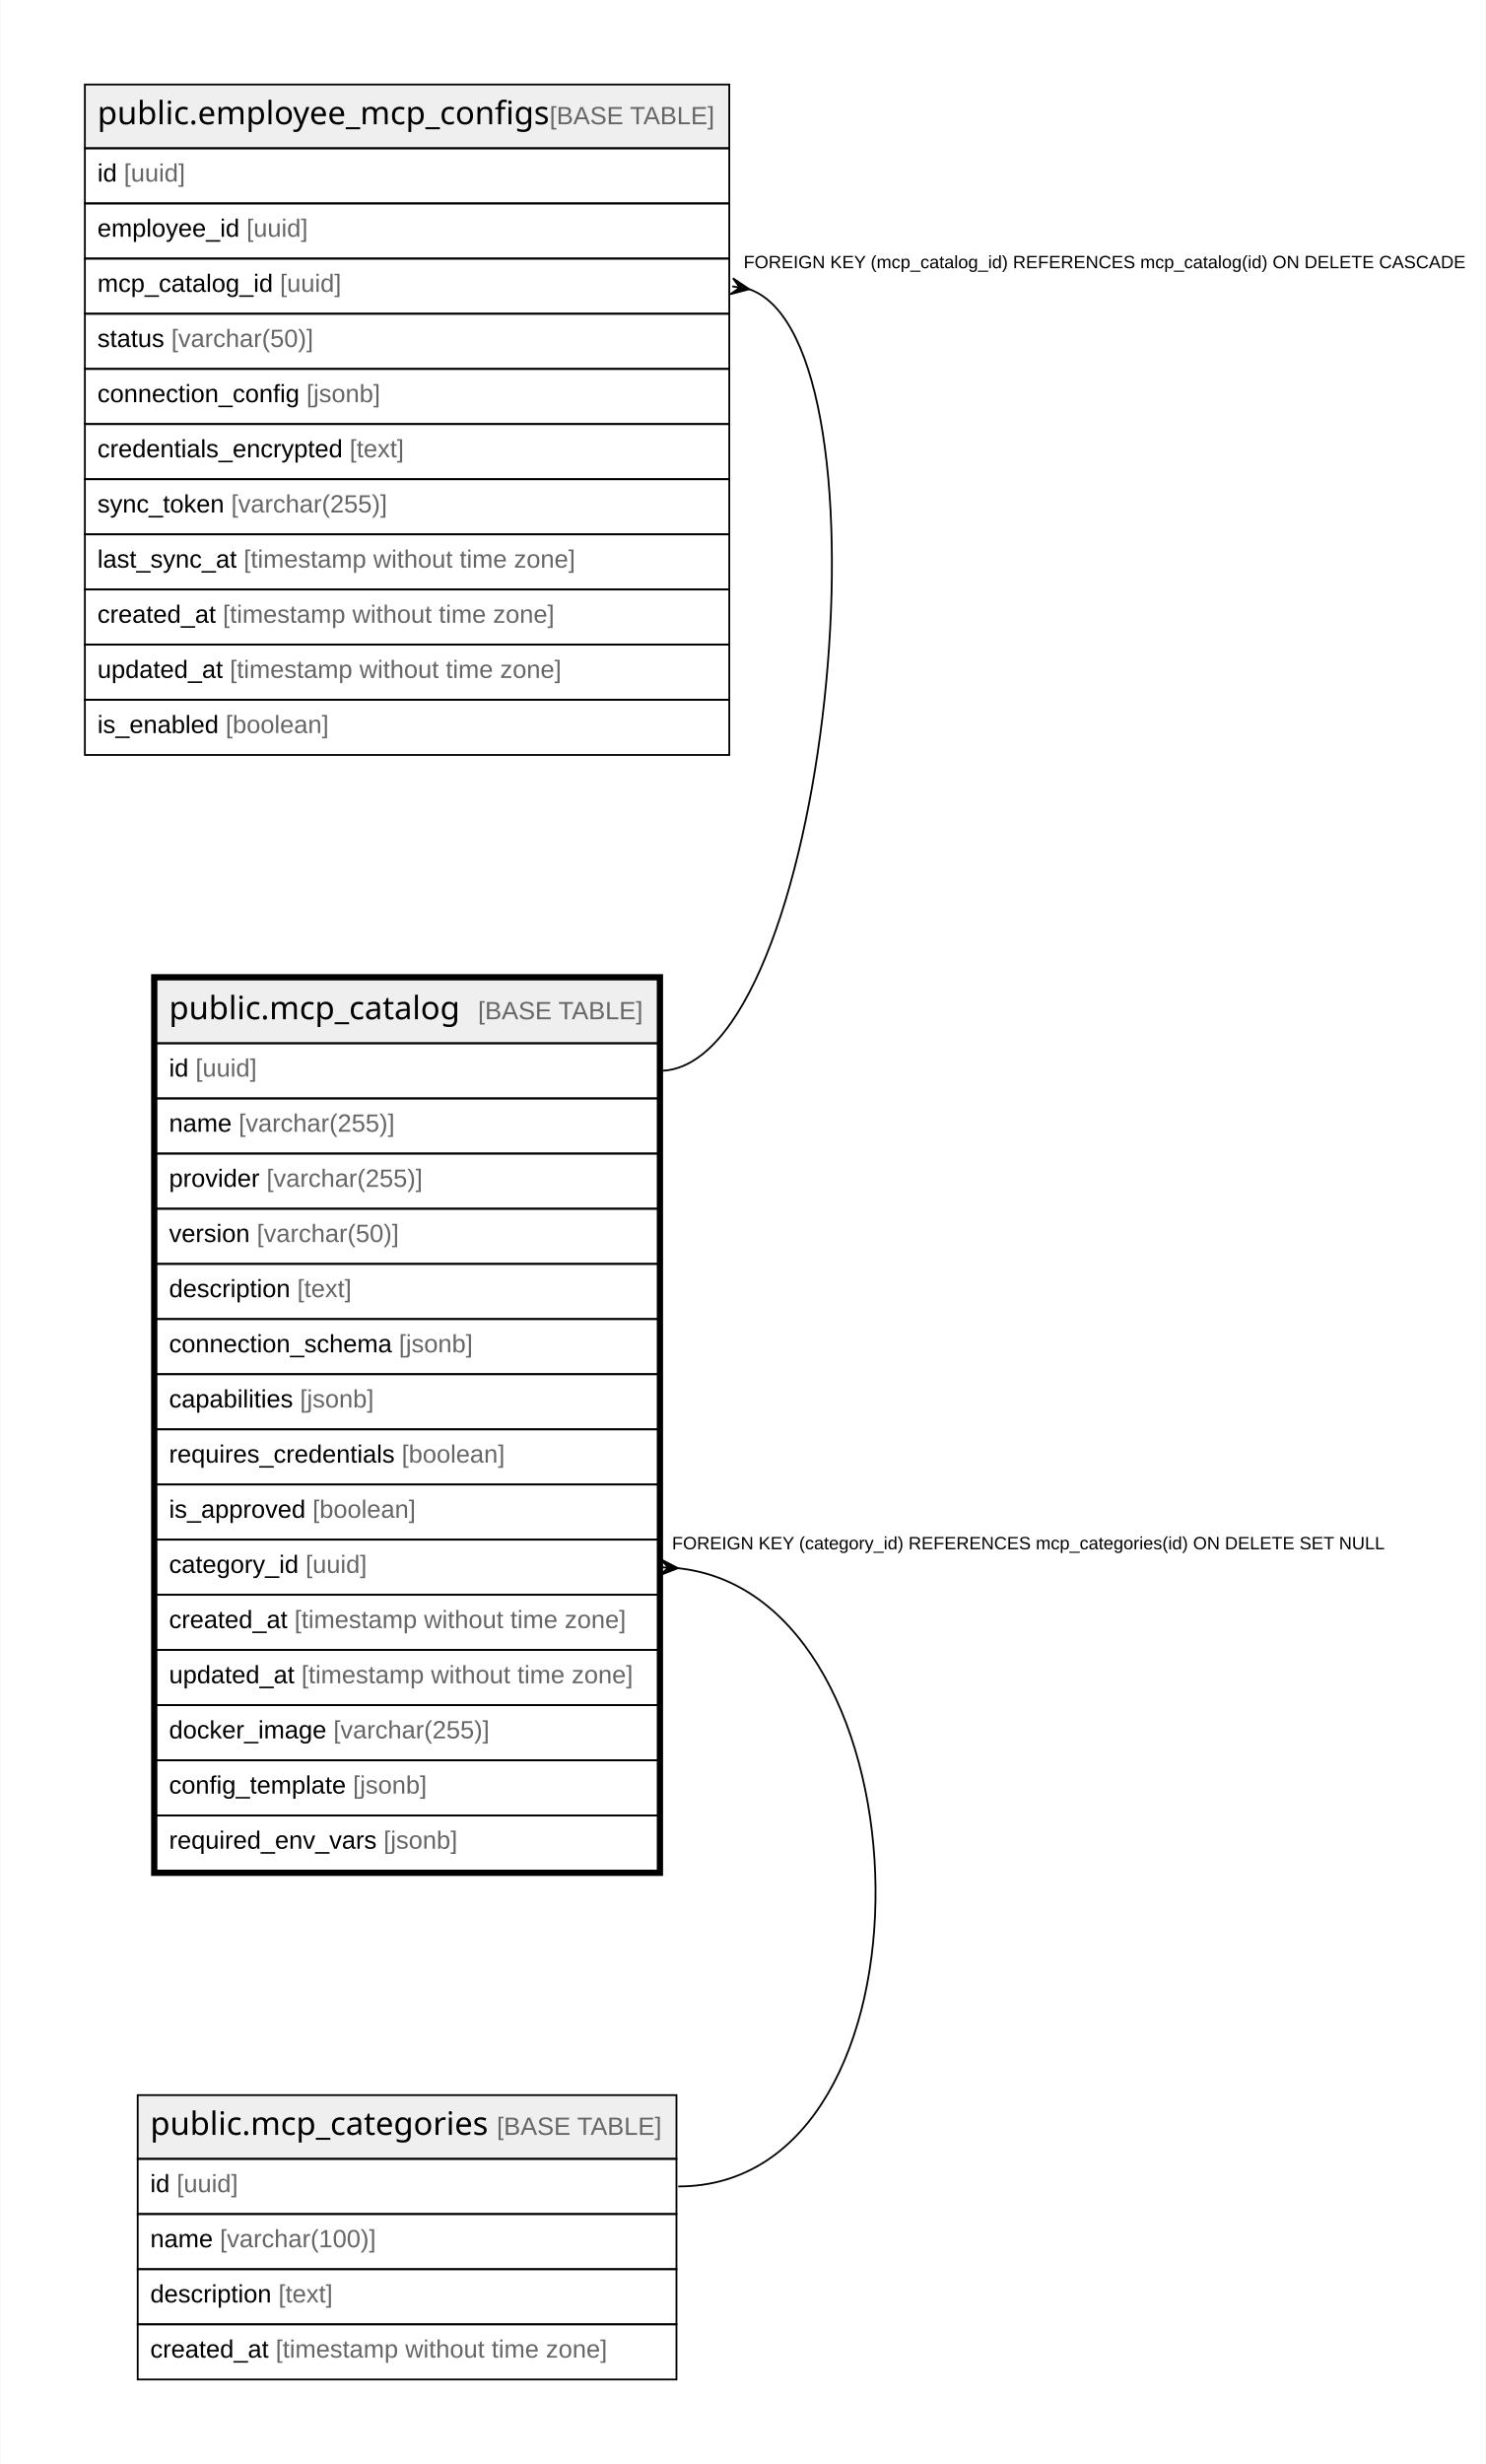
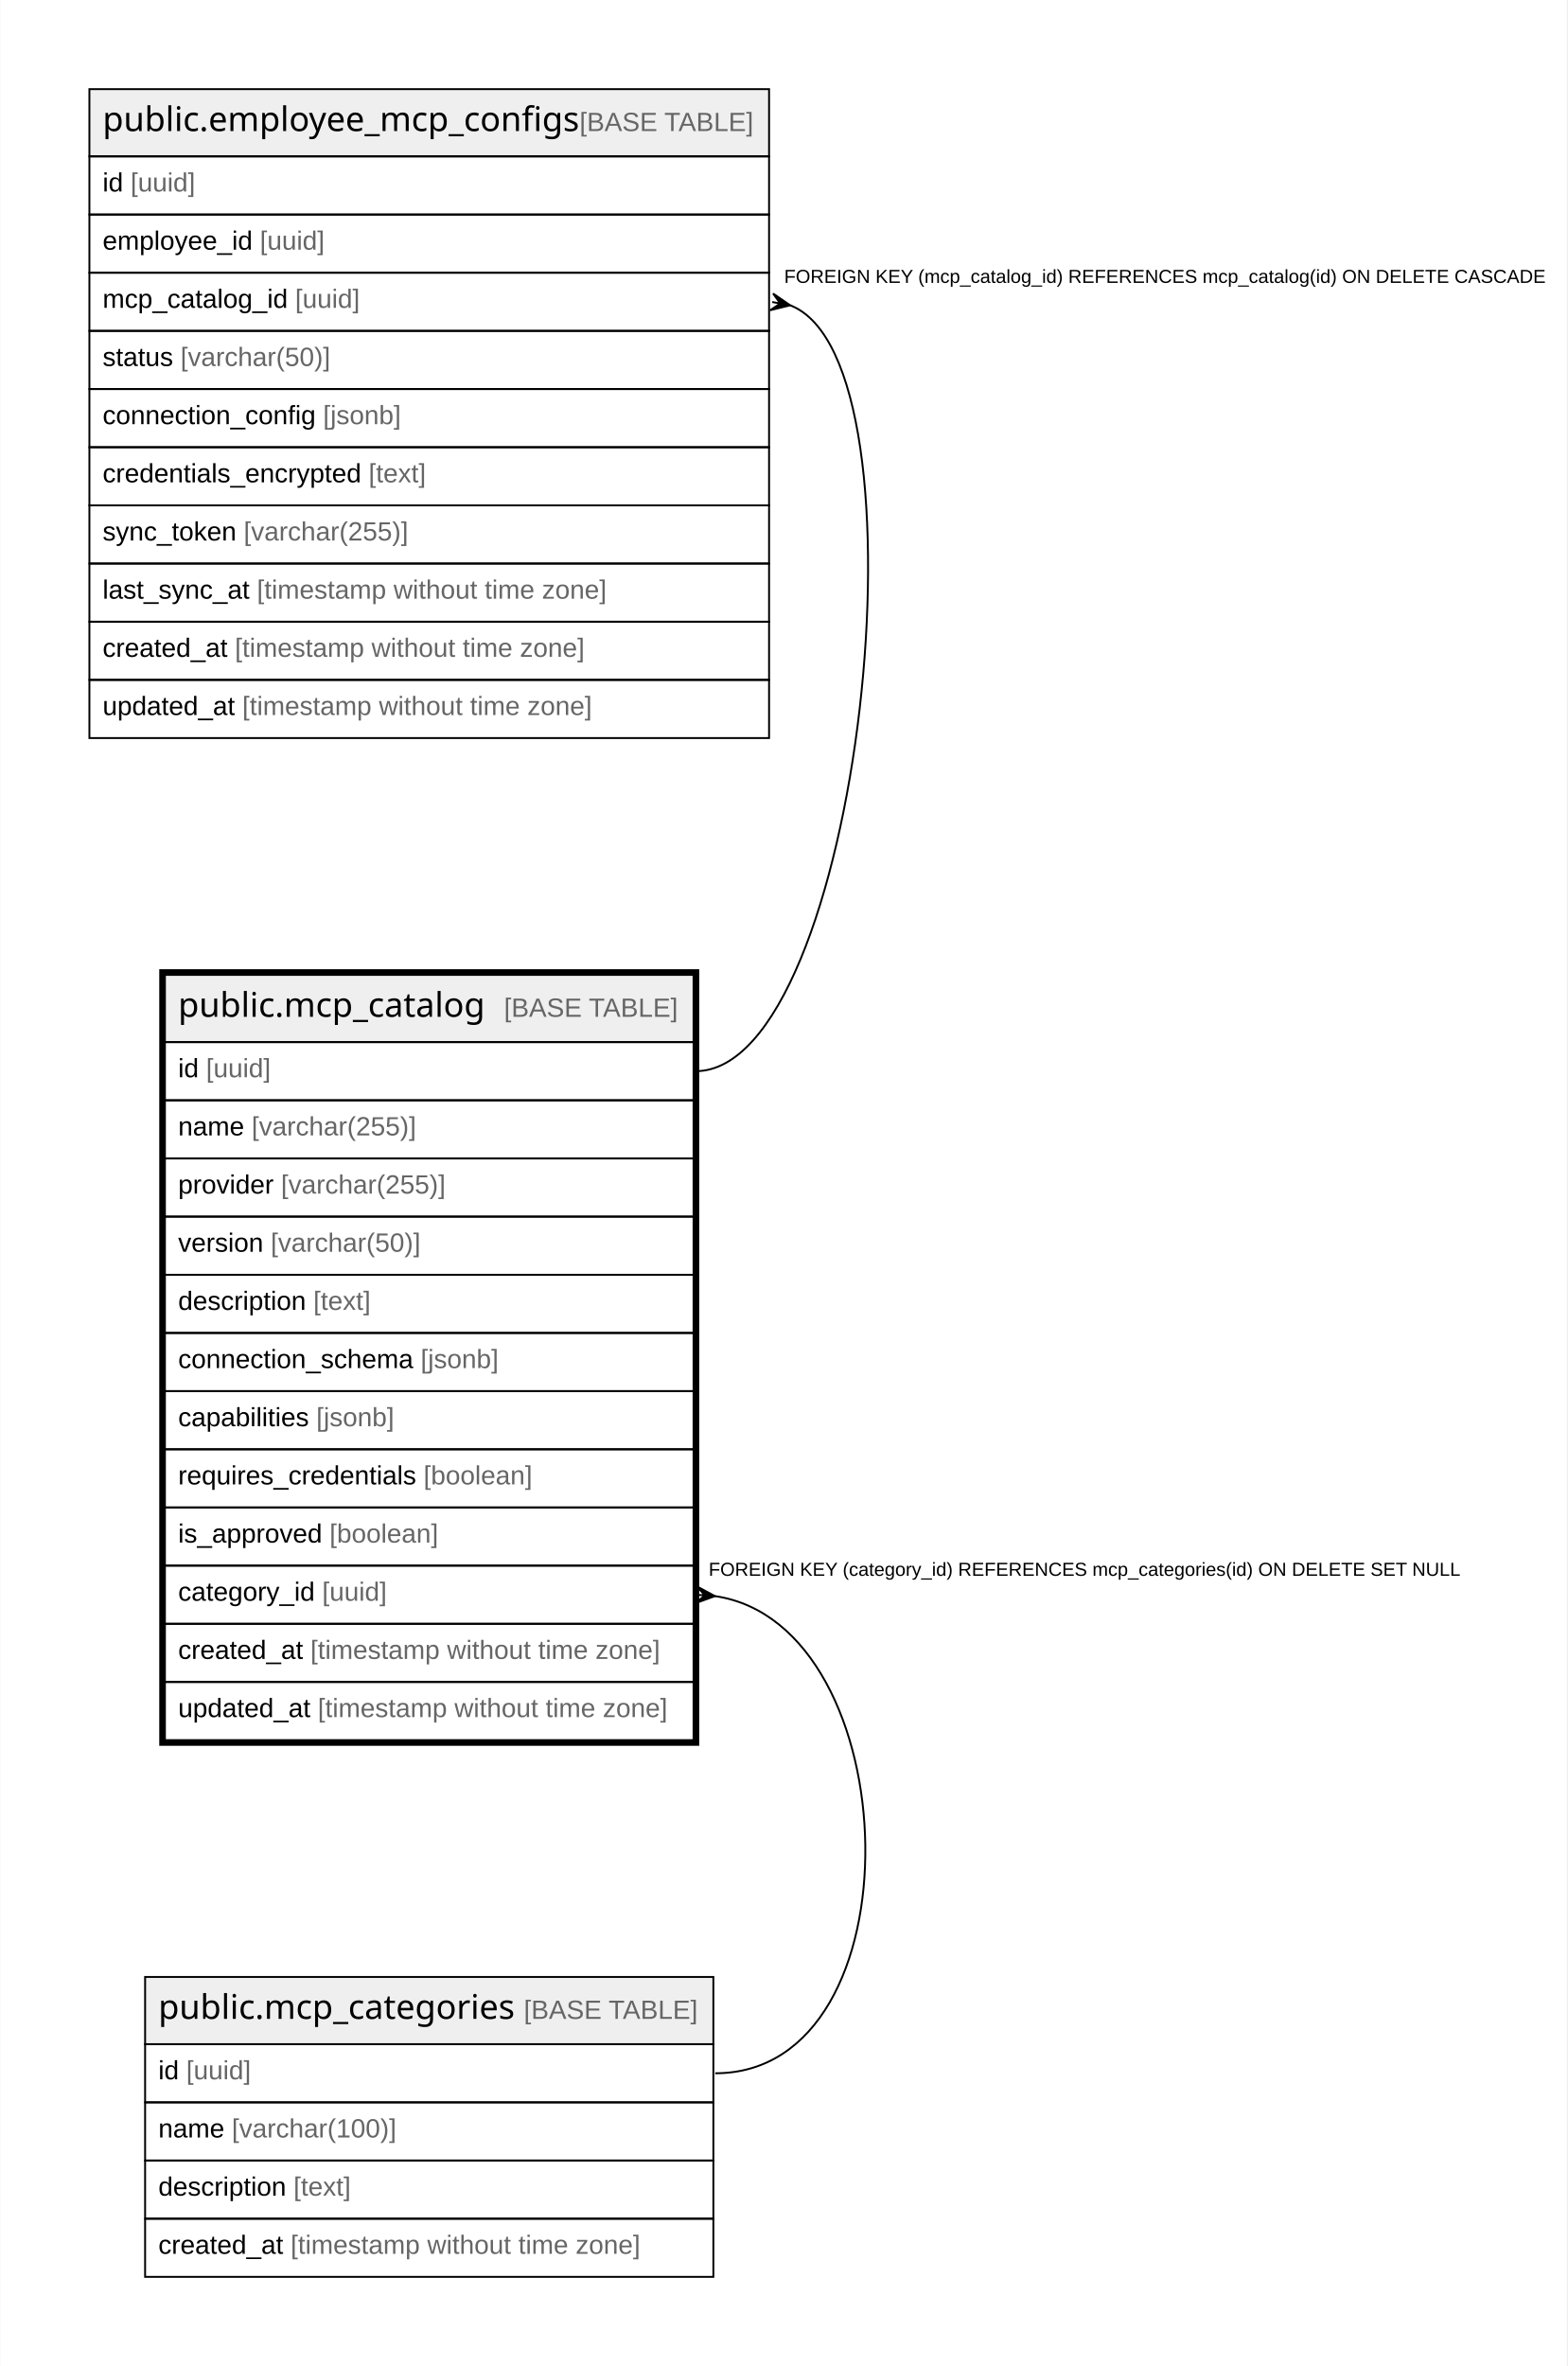
- <svg xmlns="http://www.w3.org/2000/svg" width="830pt" height="1376pt" viewBox="0.00 0.00 829.58 1376.00">
-   <g id="graph0" class="graph" transform="scale(1 1) rotate(0) translate(4 1372)">
-     <polygon fill="white" stroke="none" points="-4,4 -4,-1372 825.58,-1372 825.58,4 -4,4" />
+ <svg xmlns="http://www.w3.org/2000/svg" width="830pt" height="1253pt" viewBox="0.00 0.00 829.58 1252.80">
+   <g id="graph0" class="graph" transform="scale(1 1) rotate(0) translate(4 1248.8)">
+     <polygon fill="white" stroke="none" points="-4,4 -4,-1248.8 825.58,-1248.8 825.58,4 -4,4" />
    <g id="node1" class="node">
-       <polygon fill="#efefef" stroke="none" points="83.19,-789.4 83.19,-825 363.14,-825 363.14,-789.4 83.19,-789.4" />
-       <polygon fill="none" stroke="black" points="83.19,-789.4 83.19,-825 363.14,-825 363.14,-789.4 83.19,-789.4" />
-       <text text-anchor="start" x="90.19" y="-802.8" font-family="Arial Bold" font-size="18.00">public.mcp_catalog</text>
-       <text text-anchor="start" x="231.65" y="-802.8" font-family="Arial" font-size="14.00">    </text>
-       <text text-anchor="start" x="262.76" y="-802.8" font-family="Arial" font-size="14.00" fill="#666666">[BASE TABLE]</text>
-       <polygon fill="none" stroke="black" points="83.19,-758.6 83.19,-789.4 363.14,-789.4 363.14,-758.6 83.19,-758.6" />
-       <text text-anchor="start" x="90.19" y="-770.8" font-family="Arial" font-size="14.00">id </text>
-       <text text-anchor="start" x="104.98" y="-770.8" font-family="Arial" font-size="14.00" fill="#666666">[uuid]</text>
-       <polygon fill="none" stroke="black" points="83.19,-727.8 83.19,-758.6 363.14,-758.6 363.14,-727.8 83.19,-727.8" />
-       <text text-anchor="start" x="90.19" y="-740" font-family="Arial" font-size="14.00">name </text>
-       <text text-anchor="start" x="129.1" y="-740" font-family="Arial" font-size="14.00" fill="#666666">[varchar(255)]</text>
-       <polygon fill="none" stroke="black" points="83.19,-697 83.19,-727.8 363.14,-727.8 363.14,-697 83.19,-697" />
-       <text text-anchor="start" x="90.19" y="-709.2" font-family="Arial" font-size="14.00">provider </text>
-       <text text-anchor="start" x="144.66" y="-709.2" font-family="Arial" font-size="14.00" fill="#666666">[varchar(255)]</text>
+       <polygon fill="#efefef" stroke="none" points="83.19,-697 83.19,-732.6 363.14,-732.6 363.14,-697 83.19,-697" />
+       <polygon fill="none" stroke="black" points="83.19,-697 83.19,-732.6 363.14,-732.6 363.14,-697 83.19,-697" />
+       <text text-anchor="start" x="90.19" y="-710.4" font-family="Arial Bold" font-size="18.00">public.mcp_catalog</text>
+       <text text-anchor="start" x="231.65" y="-710.4" font-family="Arial" font-size="14.00">    </text>
+       <text text-anchor="start" x="262.76" y="-710.4" font-family="Arial" font-size="14.00" fill="#666666">[BASE TABLE]</text>
      <polygon fill="none" stroke="black" points="83.19,-666.2 83.19,-697 363.14,-697 363.14,-666.2 83.19,-666.2" />
-       <text text-anchor="start" x="90.19" y="-678.4" font-family="Arial" font-size="14.00">version </text>
-       <text text-anchor="start" x="139.22" y="-678.4" font-family="Arial" font-size="14.00" fill="#666666">[varchar(50)]</text>
+       <text text-anchor="start" x="90.19" y="-678.4" font-family="Arial" font-size="14.00">id </text>
+       <text text-anchor="start" x="104.98" y="-678.4" font-family="Arial" font-size="14.00" fill="#666666">[uuid]</text>
      <polygon fill="none" stroke="black" points="83.19,-635.4 83.19,-666.2 363.14,-666.2 363.14,-635.4 83.19,-635.4" />
-       <text text-anchor="start" x="90.19" y="-647.6" font-family="Arial" font-size="14.00">description </text>
-       <text text-anchor="start" x="161.79" y="-647.6" font-family="Arial" font-size="14.00" fill="#666666">[text]</text>
+       <text text-anchor="start" x="90.19" y="-647.6" font-family="Arial" font-size="14.00">name </text>
+       <text text-anchor="start" x="129.1" y="-647.6" font-family="Arial" font-size="14.00" fill="#666666">[varchar(255)]</text>
      <polygon fill="none" stroke="black" points="83.19,-604.6 83.19,-635.4 363.14,-635.4 363.14,-604.6 83.19,-604.6" />
-       <text text-anchor="start" x="90.19" y="-616.8" font-family="Arial" font-size="14.00">connection_schema </text>
-       <text text-anchor="start" x="218.61" y="-616.8" font-family="Arial" font-size="14.00" fill="#666666">[jsonb]</text>
+       <text text-anchor="start" x="90.19" y="-616.8" font-family="Arial" font-size="14.00">provider </text>
+       <text text-anchor="start" x="144.66" y="-616.8" font-family="Arial" font-size="14.00" fill="#666666">[varchar(255)]</text>
      <polygon fill="none" stroke="black" points="83.19,-573.8 83.19,-604.6 363.14,-604.6 363.14,-573.8 83.19,-573.8" />
-       <text text-anchor="start" x="90.19" y="-586" font-family="Arial" font-size="14.00">capabilities </text>
-       <text text-anchor="start" x="163.35" y="-586" font-family="Arial" font-size="14.00" fill="#666666">[jsonb]</text>
+       <text text-anchor="start" x="90.19" y="-586" font-family="Arial" font-size="14.00">version </text>
+       <text text-anchor="start" x="139.22" y="-586" font-family="Arial" font-size="14.00" fill="#666666">[varchar(50)]</text>
      <polygon fill="none" stroke="black" points="83.19,-543 83.19,-573.8 363.14,-573.8 363.14,-543 83.19,-543" />
-       <text text-anchor="start" x="90.19" y="-555.2" font-family="Arial" font-size="14.00">requires_credentials </text>
-       <text text-anchor="start" x="220.15" y="-555.2" font-family="Arial" font-size="14.00" fill="#666666">[boolean]</text>
+       <text text-anchor="start" x="90.19" y="-555.2" font-family="Arial" font-size="14.00">description </text>
+       <text text-anchor="start" x="161.79" y="-555.2" font-family="Arial" font-size="14.00" fill="#666666">[text]</text>
      <polygon fill="none" stroke="black" points="83.19,-512.2 83.19,-543 363.14,-543 363.14,-512.2 83.19,-512.2" />
-       <text text-anchor="start" x="90.19" y="-524.4" font-family="Arial" font-size="14.00">is_approved </text>
-       <text text-anchor="start" x="170.36" y="-524.4" font-family="Arial" font-size="14.00" fill="#666666">[boolean]</text>
+       <text text-anchor="start" x="90.19" y="-524.4" font-family="Arial" font-size="14.00">connection_schema </text>
+       <text text-anchor="start" x="218.61" y="-524.4" font-family="Arial" font-size="14.00" fill="#666666">[jsonb]</text>
      <polygon fill="none" stroke="black" points="83.19,-481.4 83.19,-512.2 363.14,-512.2 363.14,-481.4 83.19,-481.4" />
-       <text text-anchor="start" x="90.19" y="-493.6" font-family="Arial" font-size="14.00">category_id </text>
-       <text text-anchor="start" x="166.46" y="-493.6" font-family="Arial" font-size="14.00" fill="#666666">[uuid]</text>
+       <text text-anchor="start" x="90.19" y="-493.6" font-family="Arial" font-size="14.00">capabilities </text>
+       <text text-anchor="start" x="163.35" y="-493.6" font-family="Arial" font-size="14.00" fill="#666666">[jsonb]</text>
      <polygon fill="none" stroke="black" points="83.19,-450.6 83.19,-481.4 363.14,-481.4 363.14,-450.6 83.19,-450.6" />
-       <text text-anchor="start" x="90.19" y="-462.8" font-family="Arial" font-size="14.00">created_at </text>
-       <text text-anchor="start" x="160.24" y="-462.8" font-family="Arial" font-size="14.00" fill="#666666">[timestamp without time zone]</text>
+       <text text-anchor="start" x="90.19" y="-462.8" font-family="Arial" font-size="14.00">requires_credentials </text>
+       <text text-anchor="start" x="220.15" y="-462.8" font-family="Arial" font-size="14.00" fill="#666666">[boolean]</text>
      <polygon fill="none" stroke="black" points="83.19,-419.8 83.19,-450.6 363.14,-450.6 363.14,-419.8 83.19,-419.8" />
-       <text text-anchor="start" x="90.19" y="-432" font-family="Arial" font-size="14.00">updated_at </text>
-       <text text-anchor="start" x="164.15" y="-432" font-family="Arial" font-size="14.00" fill="#666666">[timestamp without time zone]</text>
+       <text text-anchor="start" x="90.19" y="-432" font-family="Arial" font-size="14.00">is_approved </text>
+       <text text-anchor="start" x="170.36" y="-432" font-family="Arial" font-size="14.00" fill="#666666">[boolean]</text>
      <polygon fill="none" stroke="black" points="83.19,-389 83.19,-419.8 363.14,-419.8 363.14,-389 83.19,-389" />
-       <text text-anchor="start" x="90.19" y="-401.2" font-family="Arial" font-size="14.00">docker_image </text>
-       <text text-anchor="start" x="182.02" y="-401.2" font-family="Arial" font-size="14.00" fill="#666666">[varchar(255)]</text>
+       <text text-anchor="start" x="90.19" y="-401.2" font-family="Arial" font-size="14.00">category_id </text>
+       <text text-anchor="start" x="166.46" y="-401.2" font-family="Arial" font-size="14.00" fill="#666666">[uuid]</text>
      <polygon fill="none" stroke="black" points="83.19,-358.2 83.19,-389 363.14,-389 363.14,-358.2 83.19,-358.2" />
-       <text text-anchor="start" x="90.19" y="-370.4" font-family="Arial" font-size="14.00">config_template </text>
-       <text text-anchor="start" x="192.93" y="-370.4" font-family="Arial" font-size="14.00" fill="#666666">[jsonb]</text>
+       <text text-anchor="start" x="90.19" y="-370.4" font-family="Arial" font-size="14.00">created_at </text>
+       <text text-anchor="start" x="160.24" y="-370.4" font-family="Arial" font-size="14.00" fill="#666666">[timestamp without time zone]</text>
      <polygon fill="none" stroke="black" points="83.19,-327.4 83.19,-358.2 363.14,-358.2 363.14,-327.4 83.19,-327.4" />
-       <text text-anchor="start" x="90.19" y="-339.6" font-family="Arial" font-size="14.00">required_env_vars </text>
-       <text text-anchor="start" x="210.04" y="-339.6" font-family="Arial" font-size="14.00" fill="#666666">[jsonb]</text>
-       <polygon fill="none" stroke="black" stroke-width="3" points="81.69,-325.9 81.69,-826.5 364.64,-826.5 364.64,-325.9 81.69,-325.9" />
+       <text text-anchor="start" x="90.19" y="-339.6" font-family="Arial" font-size="14.00">updated_at </text>
+       <text text-anchor="start" x="164.15" y="-339.6" font-family="Arial" font-size="14.00" fill="#666666">[timestamp without time zone]</text>
+       <polygon fill="none" stroke="black" stroke-width="3" points="81.69,-325.9 81.69,-734.1 364.64,-734.1 364.64,-325.9 81.69,-325.9" />
    </g>
    <g id="node3" class="node">
      <polygon fill="#efefef" stroke="none" points="72.7,-166.4 72.7,-202 373.63,-202 373.63,-166.4 72.7,-166.4" />
      <polygon fill="none" stroke="black" points="72.7,-166.4 72.7,-202 373.63,-202 373.63,-166.4 72.7,-166.4" />
      <text text-anchor="start" x="79.7" y="-179.8" font-family="Arial Bold" font-size="18.00">public.mcp_categories</text>
      <text text-anchor="start" x="242.14" y="-179.8" font-family="Arial" font-size="14.00">    </text>
      <text text-anchor="start" x="273.26" y="-179.8" font-family="Arial" font-size="14.00" fill="#666666">[BASE TABLE]</text>
      <polygon fill="none" stroke="black" points="72.7,-135.6 72.7,-166.4 373.63,-166.4 373.63,-135.6 72.7,-135.6" />
      <text text-anchor="start" x="79.7" y="-147.8" font-family="Arial" font-size="14.00">id </text>
      <text text-anchor="start" x="94.49" y="-147.8" font-family="Arial" font-size="14.00" fill="#666666">[uuid]</text>
      <polygon fill="none" stroke="black" points="72.7,-104.8 72.7,-135.6 373.63,-135.6 373.63,-104.8 72.7,-104.8" />
      <text text-anchor="start" x="79.7" y="-117" font-family="Arial" font-size="14.00">name </text>
      <text text-anchor="start" x="118.61" y="-117" font-family="Arial" font-size="14.00" fill="#666666">[varchar(100)]</text>
      <polygon fill="none" stroke="black" points="72.7,-74 72.7,-104.8 373.63,-104.8 373.63,-74 72.7,-74" />
      <text text-anchor="start" x="79.7" y="-86.2" font-family="Arial" font-size="14.00">description </text>
      <text text-anchor="start" x="151.29" y="-86.2" font-family="Arial" font-size="14.00" fill="#666666">[text]</text>
      <polygon fill="none" stroke="black" points="72.7,-43.2 72.7,-74 373.63,-74 373.63,-43.2 72.7,-43.2" />
      <text text-anchor="start" x="79.7" y="-55.4" font-family="Arial" font-size="14.00">created_at </text>
      <text text-anchor="start" x="149.75" y="-55.4" font-family="Arial" font-size="14.00" fill="#666666">[timestamp without time zone]</text>
    </g>
    <g id="edge2" class="edge">
-       <path fill="none" stroke="black" d="M374.28,-496.28C518.28,-481.44 524.94,-151 374.63,-151" />
-       <polygon fill="black" stroke="black" points="374.46,-496.28 364.24,-492.29 369.13,-496.55 364.8,-496.77 364.8,-496.77 364.8,-496.77 369.13,-496.55 364.7,-501.28 374.46,-496.28" />
-       <text text-anchor="start" x="371.14" y="-506.8" font-family="Arial" font-size="10.00">FOREIGN KEY (category_id) REFERENCES mcp_categories(id) ON DELETE SET NULL</text>
+       <path fill="none" stroke="black" d="M374.4,-403.67C477.39,-388.81 483.83,-151 374.63,-151" />
+       <polygon fill="black" stroke="black" points="374.44,-403.67 364.15,-399.89 369.12,-404.05 364.8,-404.35 364.8,-404.35 364.8,-404.35 369.12,-404.05 364.79,-408.87 374.44,-403.67" />
+       <text text-anchor="start" x="371.14" y="-414.4" font-family="Arial" font-size="10.00">FOREIGN KEY (category_id) REFERENCES mcp_categories(id) ON DELETE SET NULL</text>
    </g>
    <g id="node2" class="node">
-       <polygon fill="#efefef" stroke="none" points="43.2,-1289.2 43.2,-1324.8 403.13,-1324.8 403.13,-1289.2 43.2,-1289.2" />
-       <polygon fill="none" stroke="black" points="43.2,-1289.2 43.2,-1324.8 403.13,-1324.8 403.13,-1289.2 43.2,-1289.2" />
-       <text text-anchor="start" x="50.2" y="-1302.6" font-family="Arial Bold" font-size="18.00">public.employee_mcp_configs</text>
-       <text text-anchor="start" x="271.64" y="-1302.6" font-family="Arial" font-size="14.00">    </text>
-       <text text-anchor="start" x="302.76" y="-1302.6" font-family="Arial" font-size="14.00" fill="#666666">[BASE TABLE]</text>
-       <polygon fill="none" stroke="black" points="43.2,-1258.4 43.2,-1289.2 403.13,-1289.2 403.13,-1258.4 43.2,-1258.4" />
-       <text text-anchor="start" x="50.2" y="-1270.6" font-family="Arial" font-size="14.00">id </text>
-       <text text-anchor="start" x="64.99" y="-1270.6" font-family="Arial" font-size="14.00" fill="#666666">[uuid]</text>
-       <polygon fill="none" stroke="black" points="43.2,-1227.6 43.2,-1258.4 403.13,-1258.4 403.13,-1227.6 43.2,-1227.6" />
-       <text text-anchor="start" x="50.2" y="-1239.8" font-family="Arial" font-size="14.00">employee_id </text>
-       <text text-anchor="start" x="133.48" y="-1239.8" font-family="Arial" font-size="14.00" fill="#666666">[uuid]</text>
-       <polygon fill="none" stroke="black" points="43.2,-1196.8 43.2,-1227.6 403.13,-1227.6 403.13,-1196.8 43.2,-1196.8" />
-       <text text-anchor="start" x="50.2" y="-1209" font-family="Arial" font-size="14.00">mcp_catalog_id </text>
-       <text text-anchor="start" x="152.15" y="-1209" font-family="Arial" font-size="14.00" fill="#666666">[uuid]</text>
-       <polygon fill="none" stroke="black" points="43.2,-1166 43.2,-1196.8 403.13,-1196.8 403.13,-1166 43.2,-1166" />
-       <text text-anchor="start" x="50.2" y="-1178.2" font-family="Arial" font-size="14.00">status </text>
-       <text text-anchor="start" x="91.44" y="-1178.2" font-family="Arial" font-size="14.00" fill="#666666">[varchar(50)]</text>
+       <polygon fill="#efefef" stroke="none" points="43.2,-1166 43.2,-1201.6 403.13,-1201.6 403.13,-1166 43.2,-1166" />
+       <polygon fill="none" stroke="black" points="43.2,-1166 43.2,-1201.6 403.13,-1201.6 403.13,-1166 43.2,-1166" />
+       <text text-anchor="start" x="50.2" y="-1179.4" font-family="Arial Bold" font-size="18.00">public.employee_mcp_configs</text>
+       <text text-anchor="start" x="271.64" y="-1179.4" font-family="Arial" font-size="14.00">    </text>
+       <text text-anchor="start" x="302.76" y="-1179.4" font-family="Arial" font-size="14.00" fill="#666666">[BASE TABLE]</text>
      <polygon fill="none" stroke="black" points="43.2,-1135.2 43.2,-1166 403.13,-1166 403.13,-1135.2 43.2,-1135.2" />
-       <text text-anchor="start" x="50.2" y="-1147.4" font-family="Arial" font-size="14.00">connection_config </text>
-       <text text-anchor="start" x="166.95" y="-1147.4" font-family="Arial" font-size="14.00" fill="#666666">[jsonb]</text>
+       <text text-anchor="start" x="50.2" y="-1147.4" font-family="Arial" font-size="14.00">id </text>
+       <text text-anchor="start" x="64.99" y="-1147.4" font-family="Arial" font-size="14.00" fill="#666666">[uuid]</text>
      <polygon fill="none" stroke="black" points="43.2,-1104.4 43.2,-1135.2 403.13,-1135.2 403.13,-1104.4 43.2,-1104.4" />
-       <text text-anchor="start" x="50.2" y="-1116.6" font-family="Arial" font-size="14.00">credentials_encrypted </text>
-       <text text-anchor="start" x="191.06" y="-1116.6" font-family="Arial" font-size="14.00" fill="#666666">[text]</text>
+       <text text-anchor="start" x="50.2" y="-1116.6" font-family="Arial" font-size="14.00">employee_id </text>
+       <text text-anchor="start" x="133.48" y="-1116.6" font-family="Arial" font-size="14.00" fill="#666666">[uuid]</text>
      <polygon fill="none" stroke="black" points="43.2,-1073.6 43.2,-1104.4 403.13,-1104.4 403.13,-1073.6 43.2,-1073.6" />
-       <text text-anchor="start" x="50.2" y="-1085.8" font-family="Arial" font-size="14.00">sync_token </text>
-       <text text-anchor="start" x="124.91" y="-1085.8" font-family="Arial" font-size="14.00" fill="#666666">[varchar(255)]</text>
+       <text text-anchor="start" x="50.2" y="-1085.8" font-family="Arial" font-size="14.00">mcp_catalog_id </text>
+       <text text-anchor="start" x="152.15" y="-1085.8" font-family="Arial" font-size="14.00" fill="#666666">[uuid]</text>
      <polygon fill="none" stroke="black" points="43.2,-1042.8 43.2,-1073.6 403.13,-1073.6 403.13,-1042.8 43.2,-1042.8" />
-       <text text-anchor="start" x="50.2" y="-1055" font-family="Arial" font-size="14.00">last_sync_at </text>
-       <text text-anchor="start" x="131.91" y="-1055" font-family="Arial" font-size="14.00" fill="#666666">[timestamp without time zone]</text>
+       <text text-anchor="start" x="50.2" y="-1055" font-family="Arial" font-size="14.00">status </text>
+       <text text-anchor="start" x="91.44" y="-1055" font-family="Arial" font-size="14.00" fill="#666666">[varchar(50)]</text>
      <polygon fill="none" stroke="black" points="43.2,-1012 43.2,-1042.8 403.13,-1042.8 403.13,-1012 43.2,-1012" />
-       <text text-anchor="start" x="50.2" y="-1024.2" font-family="Arial" font-size="14.00">created_at </text>
-       <text text-anchor="start" x="120.25" y="-1024.2" font-family="Arial" font-size="14.00" fill="#666666">[timestamp without time zone]</text>
+       <text text-anchor="start" x="50.2" y="-1024.2" font-family="Arial" font-size="14.00">connection_config </text>
+       <text text-anchor="start" x="166.95" y="-1024.2" font-family="Arial" font-size="14.00" fill="#666666">[jsonb]</text>
      <polygon fill="none" stroke="black" points="43.2,-981.2 43.2,-1012 403.13,-1012 403.13,-981.2 43.2,-981.2" />
-       <text text-anchor="start" x="50.2" y="-993.4" font-family="Arial" font-size="14.00">updated_at </text>
-       <text text-anchor="start" x="124.16" y="-993.4" font-family="Arial" font-size="14.00" fill="#666666">[timestamp without time zone]</text>
+       <text text-anchor="start" x="50.2" y="-993.4" font-family="Arial" font-size="14.00">credentials_encrypted </text>
+       <text text-anchor="start" x="191.06" y="-993.4" font-family="Arial" font-size="14.00" fill="#666666">[text]</text>
      <polygon fill="none" stroke="black" points="43.2,-950.4 43.2,-981.2 403.13,-981.2 403.13,-950.4 43.2,-950.4" />
-       <text text-anchor="start" x="50.2" y="-962.6" font-family="Arial" font-size="14.00">is_enabled </text>
-       <text text-anchor="start" x="121.81" y="-962.6" font-family="Arial" font-size="14.00" fill="#666666">[boolean]</text>
+       <text text-anchor="start" x="50.2" y="-962.6" font-family="Arial" font-size="14.00">sync_token </text>
+       <text text-anchor="start" x="124.91" y="-962.6" font-family="Arial" font-size="14.00" fill="#666666">[varchar(255)]</text>
+       <polygon fill="none" stroke="black" points="43.2,-919.6 43.2,-950.4 403.13,-950.4 403.13,-919.6 43.2,-919.6" />
+       <text text-anchor="start" x="50.2" y="-931.8" font-family="Arial" font-size="14.00">last_sync_at </text>
+       <text text-anchor="start" x="131.91" y="-931.8" font-family="Arial" font-size="14.00" fill="#666666">[timestamp without time zone]</text>
+       <polygon fill="none" stroke="black" points="43.2,-888.8 43.2,-919.6 403.13,-919.6 403.13,-888.8 43.2,-888.8" />
+       <text text-anchor="start" x="50.2" y="-901" font-family="Arial" font-size="14.00">created_at </text>
+       <text text-anchor="start" x="120.25" y="-901" font-family="Arial" font-size="14.00" fill="#666666">[timestamp without time zone]</text>
+       <polygon fill="none" stroke="black" points="43.2,-858 43.2,-888.8 403.13,-888.8 403.13,-858 43.2,-858" />
+       <text text-anchor="start" x="50.2" y="-870.2" font-family="Arial" font-size="14.00">updated_at </text>
+       <text text-anchor="start" x="124.16" y="-870.2" font-family="Arial" font-size="14.00" fill="#666666">[timestamp without time zone]</text>
    </g>
    <g id="edge1" class="edge">
-       <path fill="none" stroke="black" d="M414.19,-1210.53C498.95,-1181.11 458.38,-774 364.14,-774" />
-       <polygon fill="black" stroke="black" points="414.32,-1210.5 403.72,-1207.71 409.06,-1211.38 404.79,-1212.09 404.79,-1212.09 404.79,-1212.09 409.06,-1211.38 405.2,-1216.58 414.32,-1210.5" />
-       <text text-anchor="start" x="411.13" y="-1222.2" font-family="Arial" font-size="10.00">FOREIGN KEY (mcp_catalog_id) REFERENCES mcp_catalog(id) ON DELETE CASCADE</text>
+       <path fill="none" stroke="black" d="M414.2,-1087.18C491.9,-1057.79 451.55,-681.6 364.14,-681.6" />
+       <polygon fill="black" stroke="black" points="414.3,-1087.16 403.66,-1084.51 409.05,-1088.11 404.79,-1088.88 404.79,-1088.88 404.79,-1088.88 409.05,-1088.11 405.26,-1093.37 414.3,-1087.16" />
+       <text text-anchor="start" x="411.13" y="-1099" font-family="Arial" font-size="10.00">FOREIGN KEY (mcp_catalog_id) REFERENCES mcp_catalog(id) ON DELETE CASCADE</text>
    </g>
  </g>
</svg>
